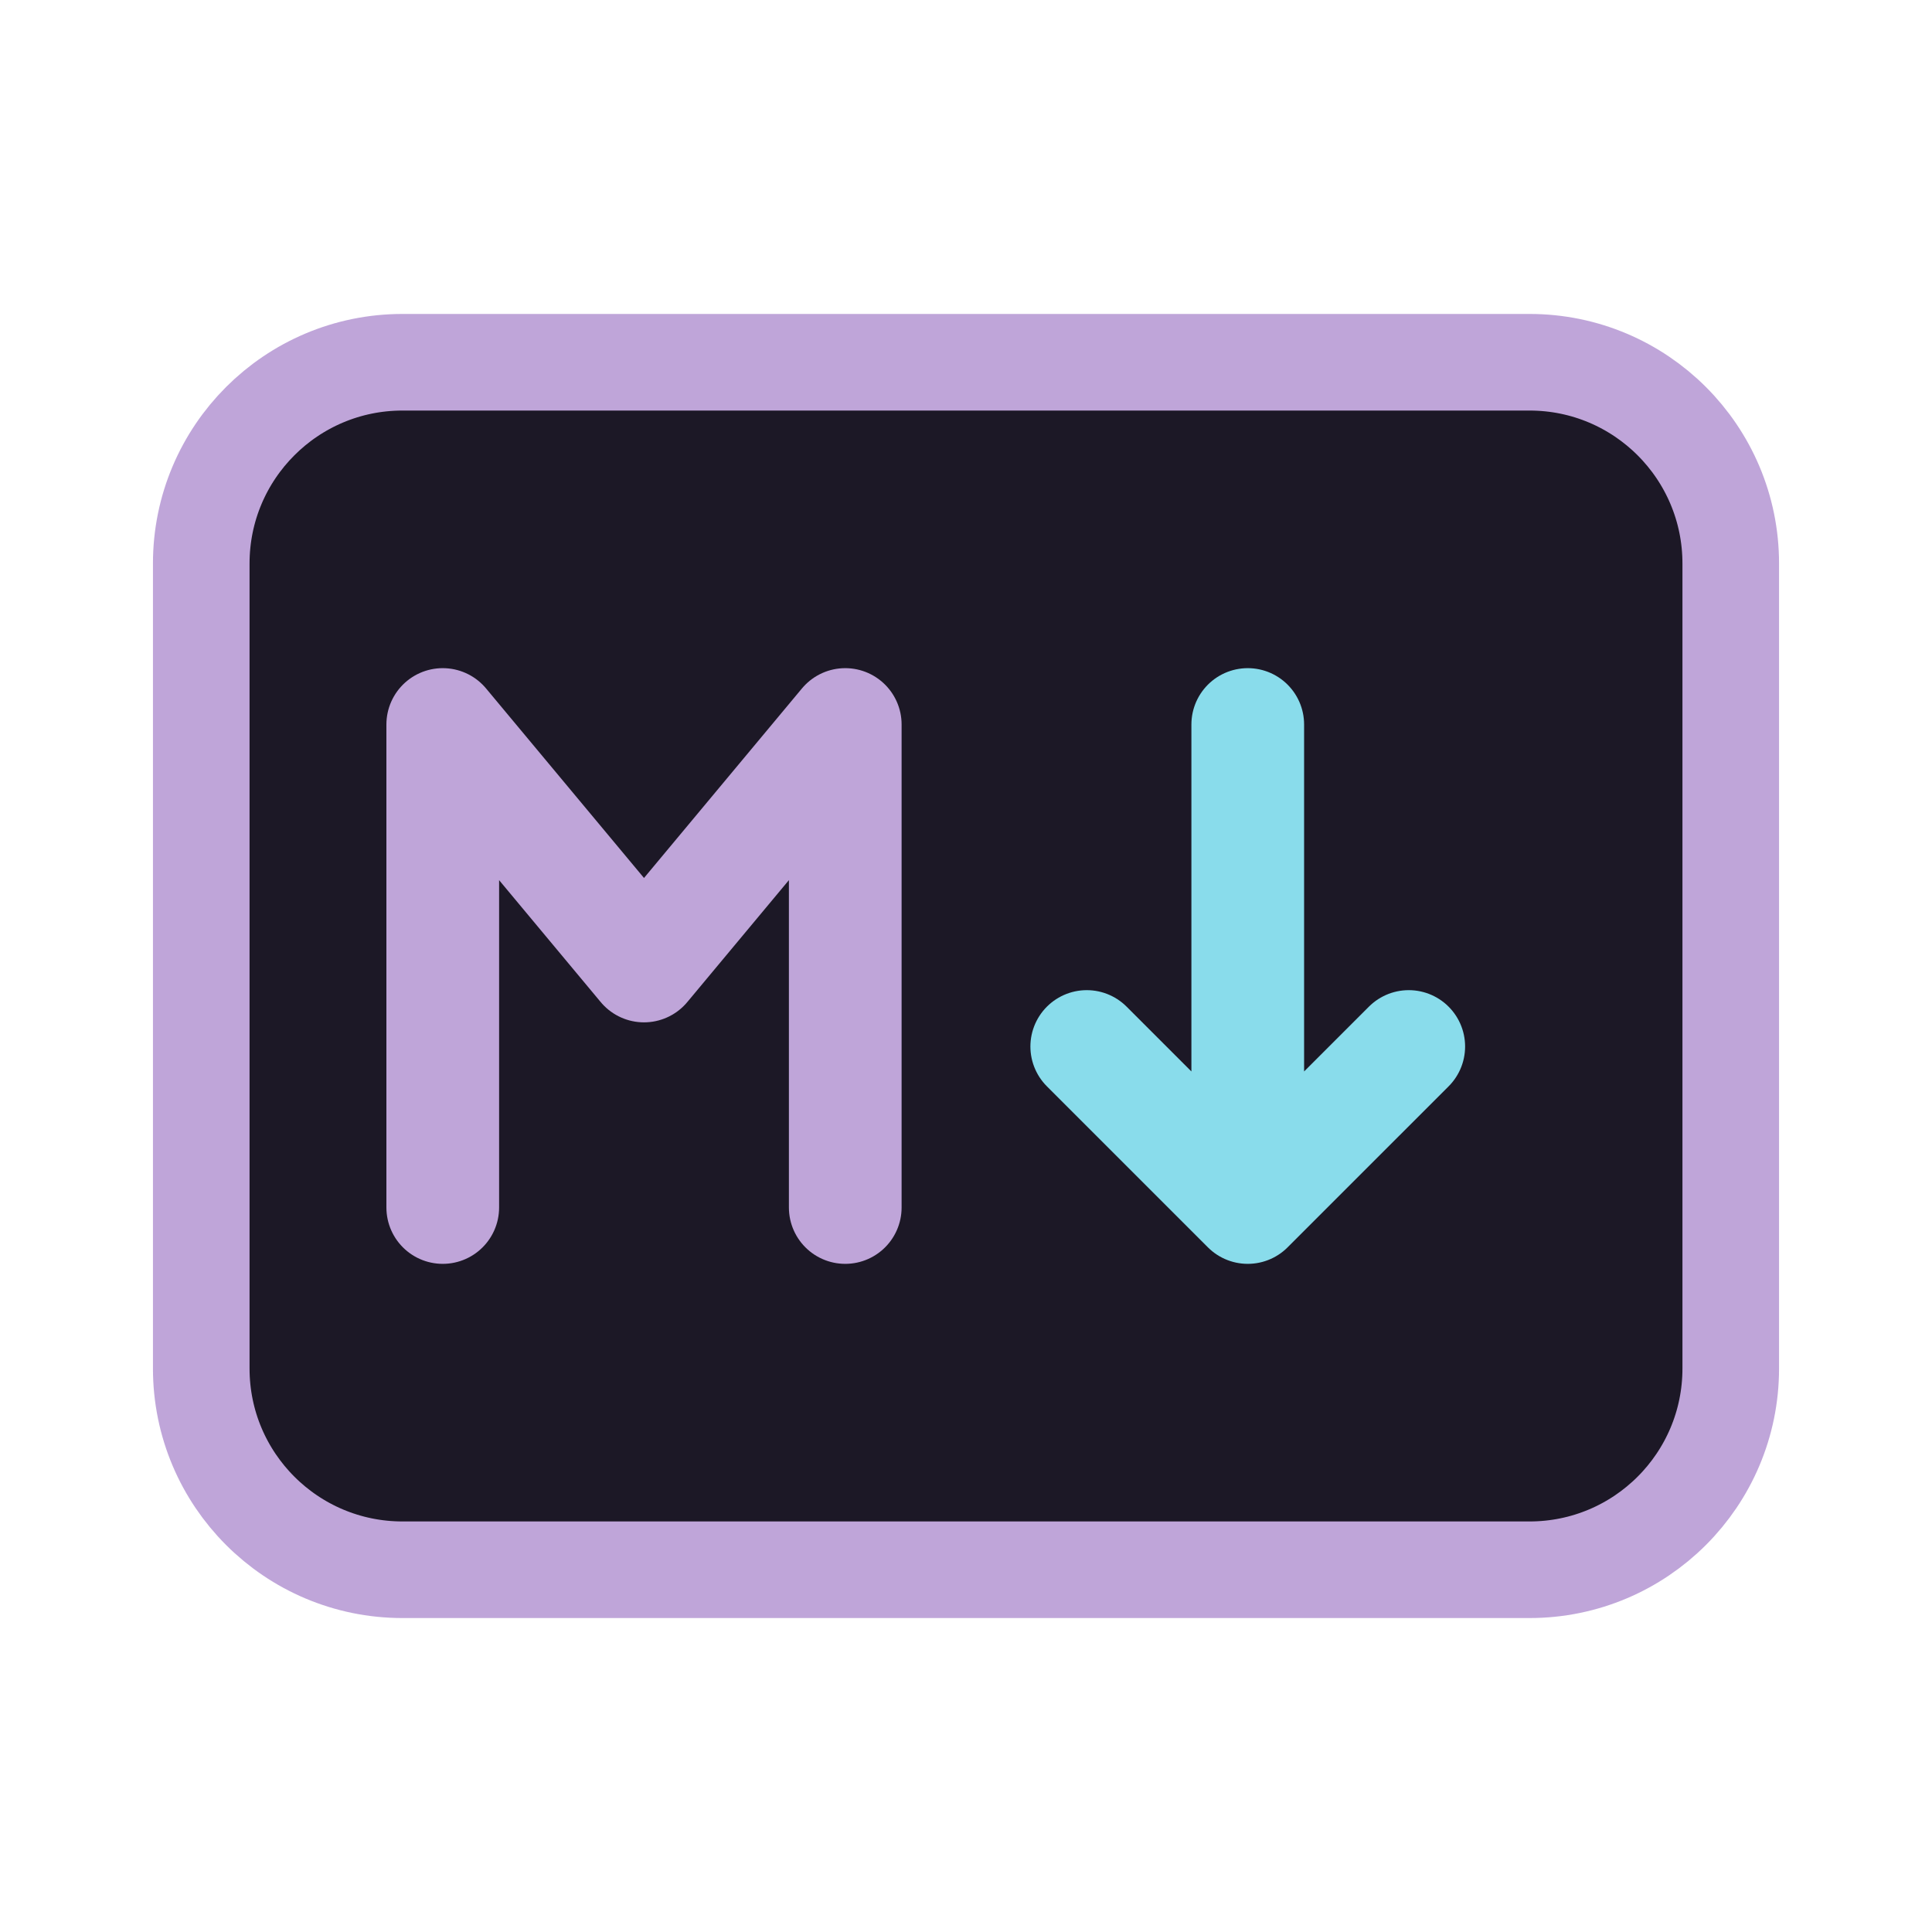
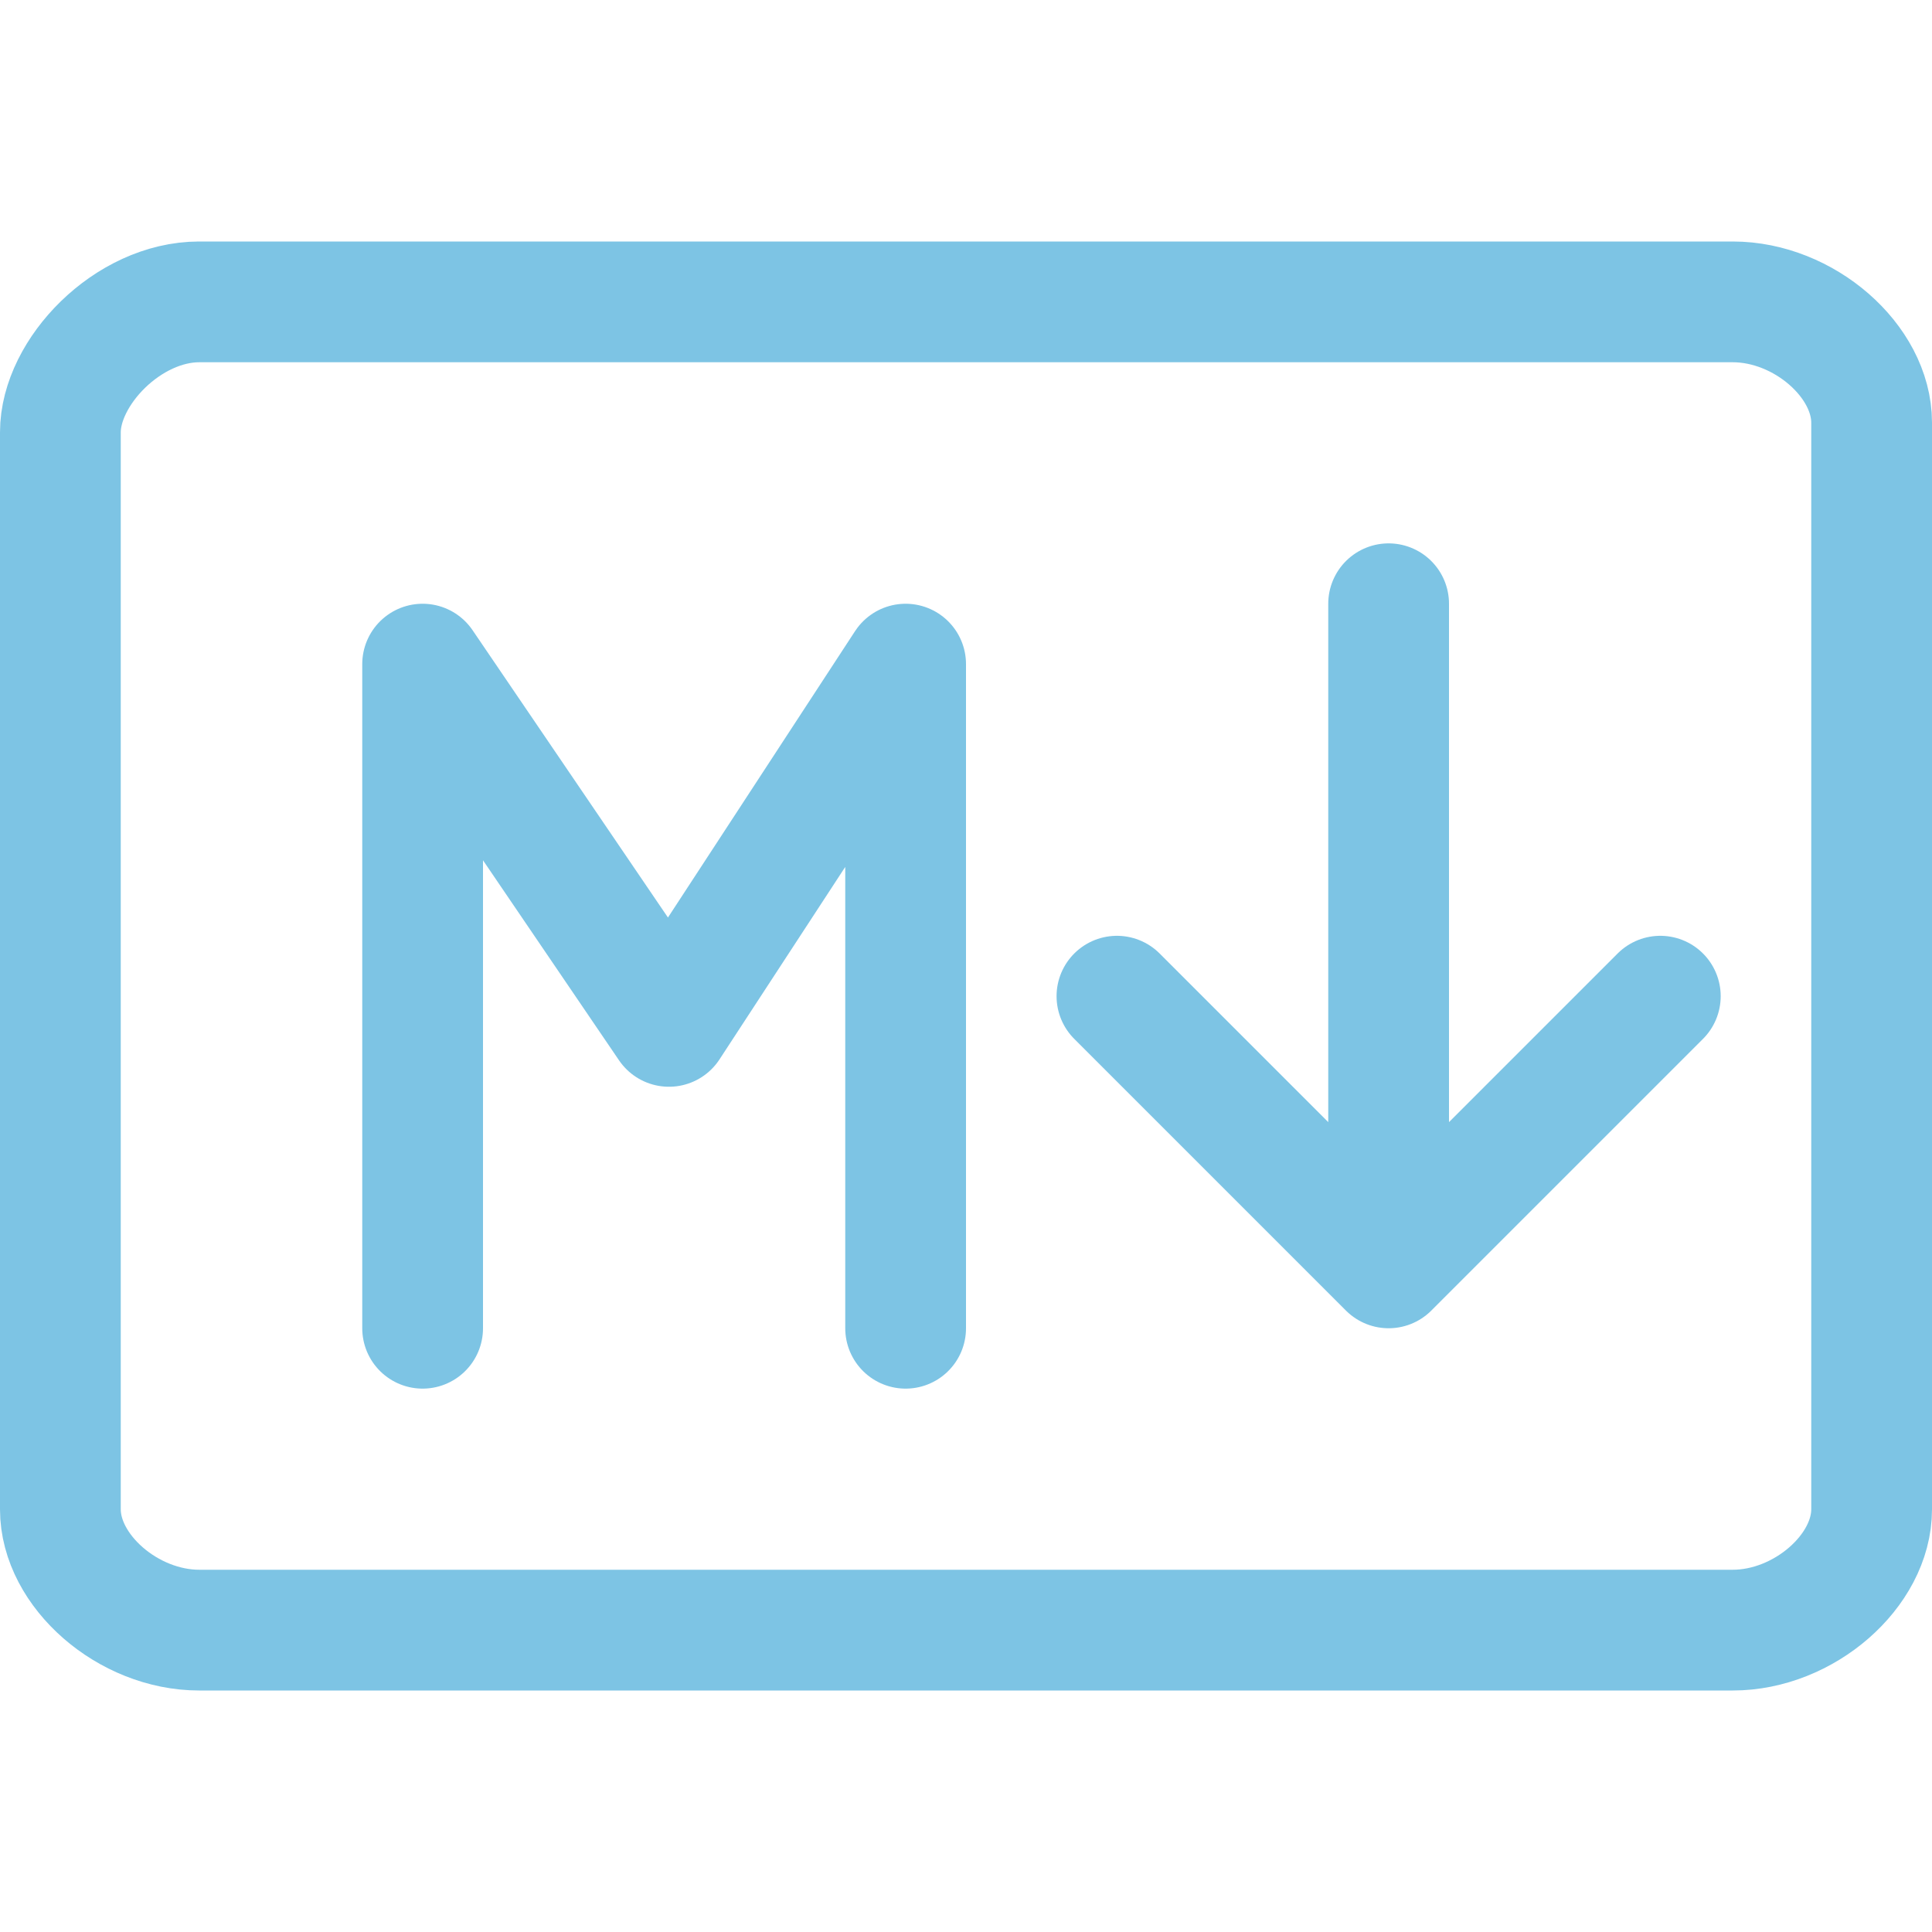
- <svg xmlns="http://www.w3.org/2000/svg" viewBox="0 0 24 24" width="24" height="24" fill="none">
-   <rect x="2.5" y="4.5" width="19" height="15" rx="2.5" fill="#1C1826" stroke="#BFA5D9" stroke-width="1.2" />
-   <path d="M5.5 15V9L8 12L10.5 9V15" stroke="#BFA5D9" stroke-width="1.4" stroke-linecap="round" stroke-linejoin="round" />
-   <path d="M15.5 9V15M13.5 13L15.5 15L17.5 13" stroke="#89DCEB" stroke-width="1.4" stroke-linecap="round" stroke-linejoin="round" />
+ <svg xmlns="http://www.w3.org/2000/svg" width="16" height="16" viewBox="0 0 16 16">
+   <path fill="none" stroke="#7dc4e4" stroke-linecap="round" stroke-linejoin="round" d="m9.25 8.25 2.25 2.25 2.25-2.25M3.5 11V5.5l2.04 3 1.96-3V11m4-.5V5M1.65 2.5h12.7c.59 0 1.15.49 1.15 1v9c0 .51-.56 1-1.15 1H1.65c-.59 0-1.15-.49-1.15-1V3.58c0-.5.56-1.08 1.15-1.08" />
</svg>
